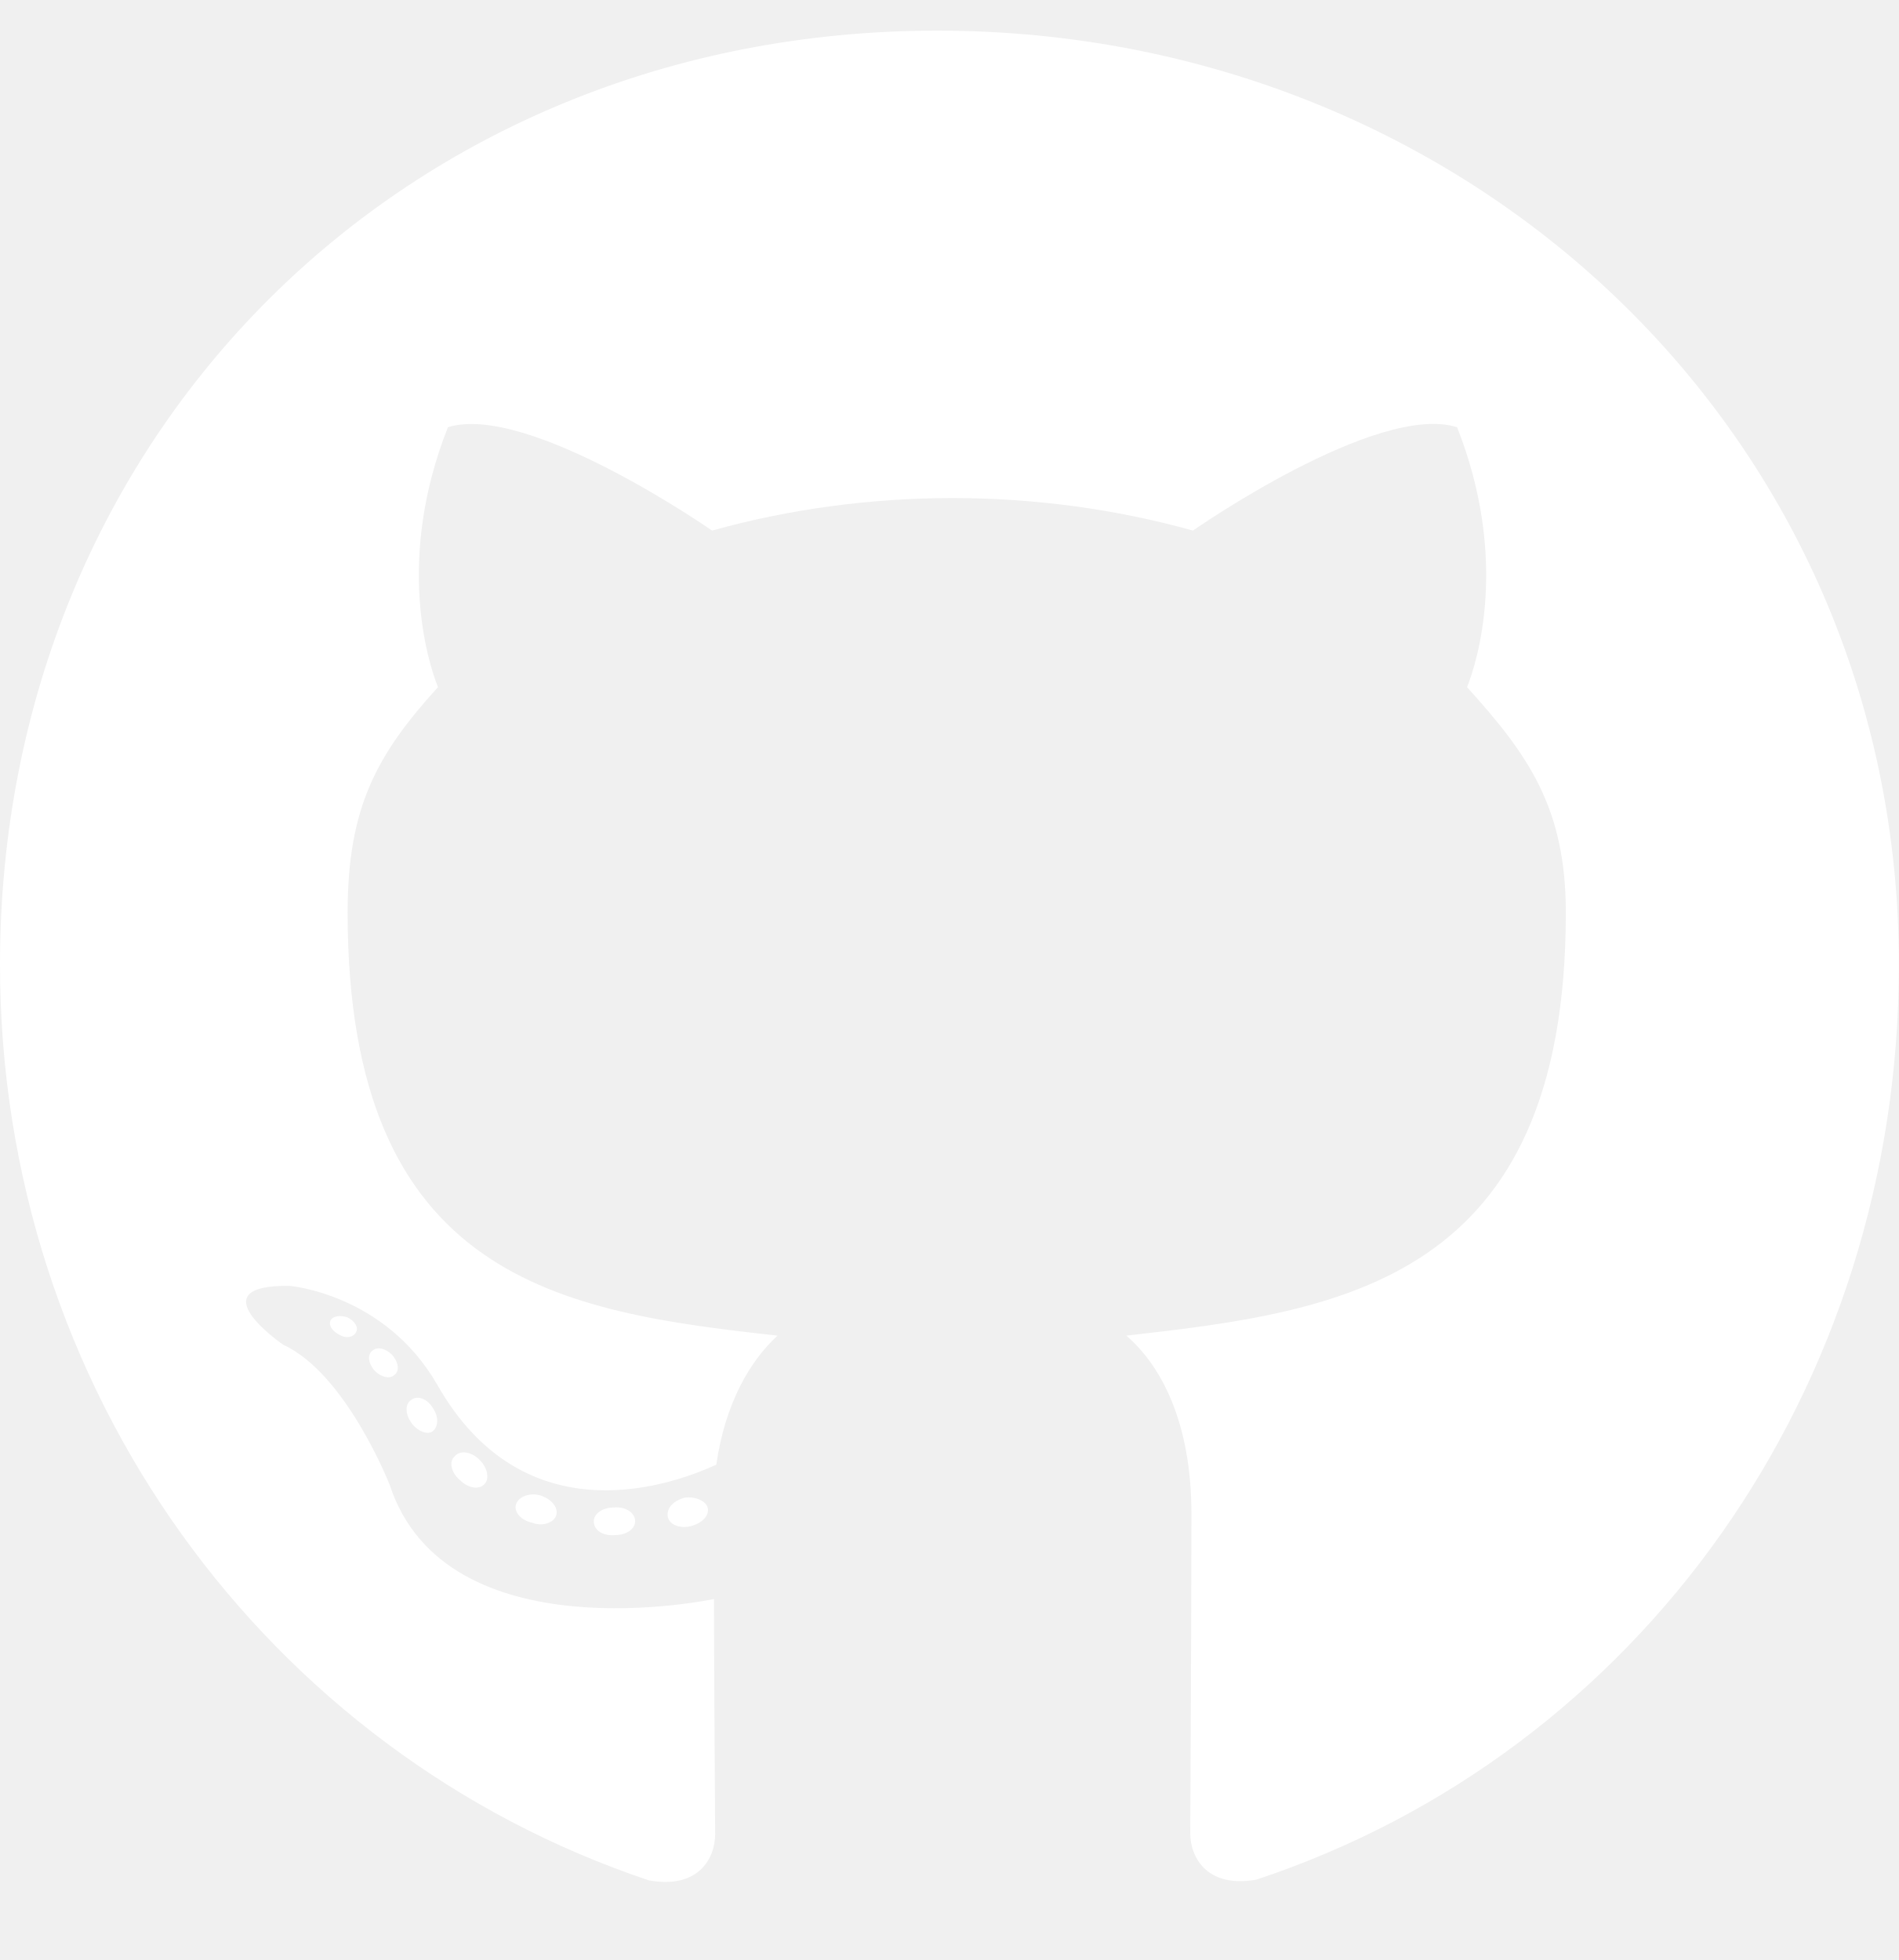
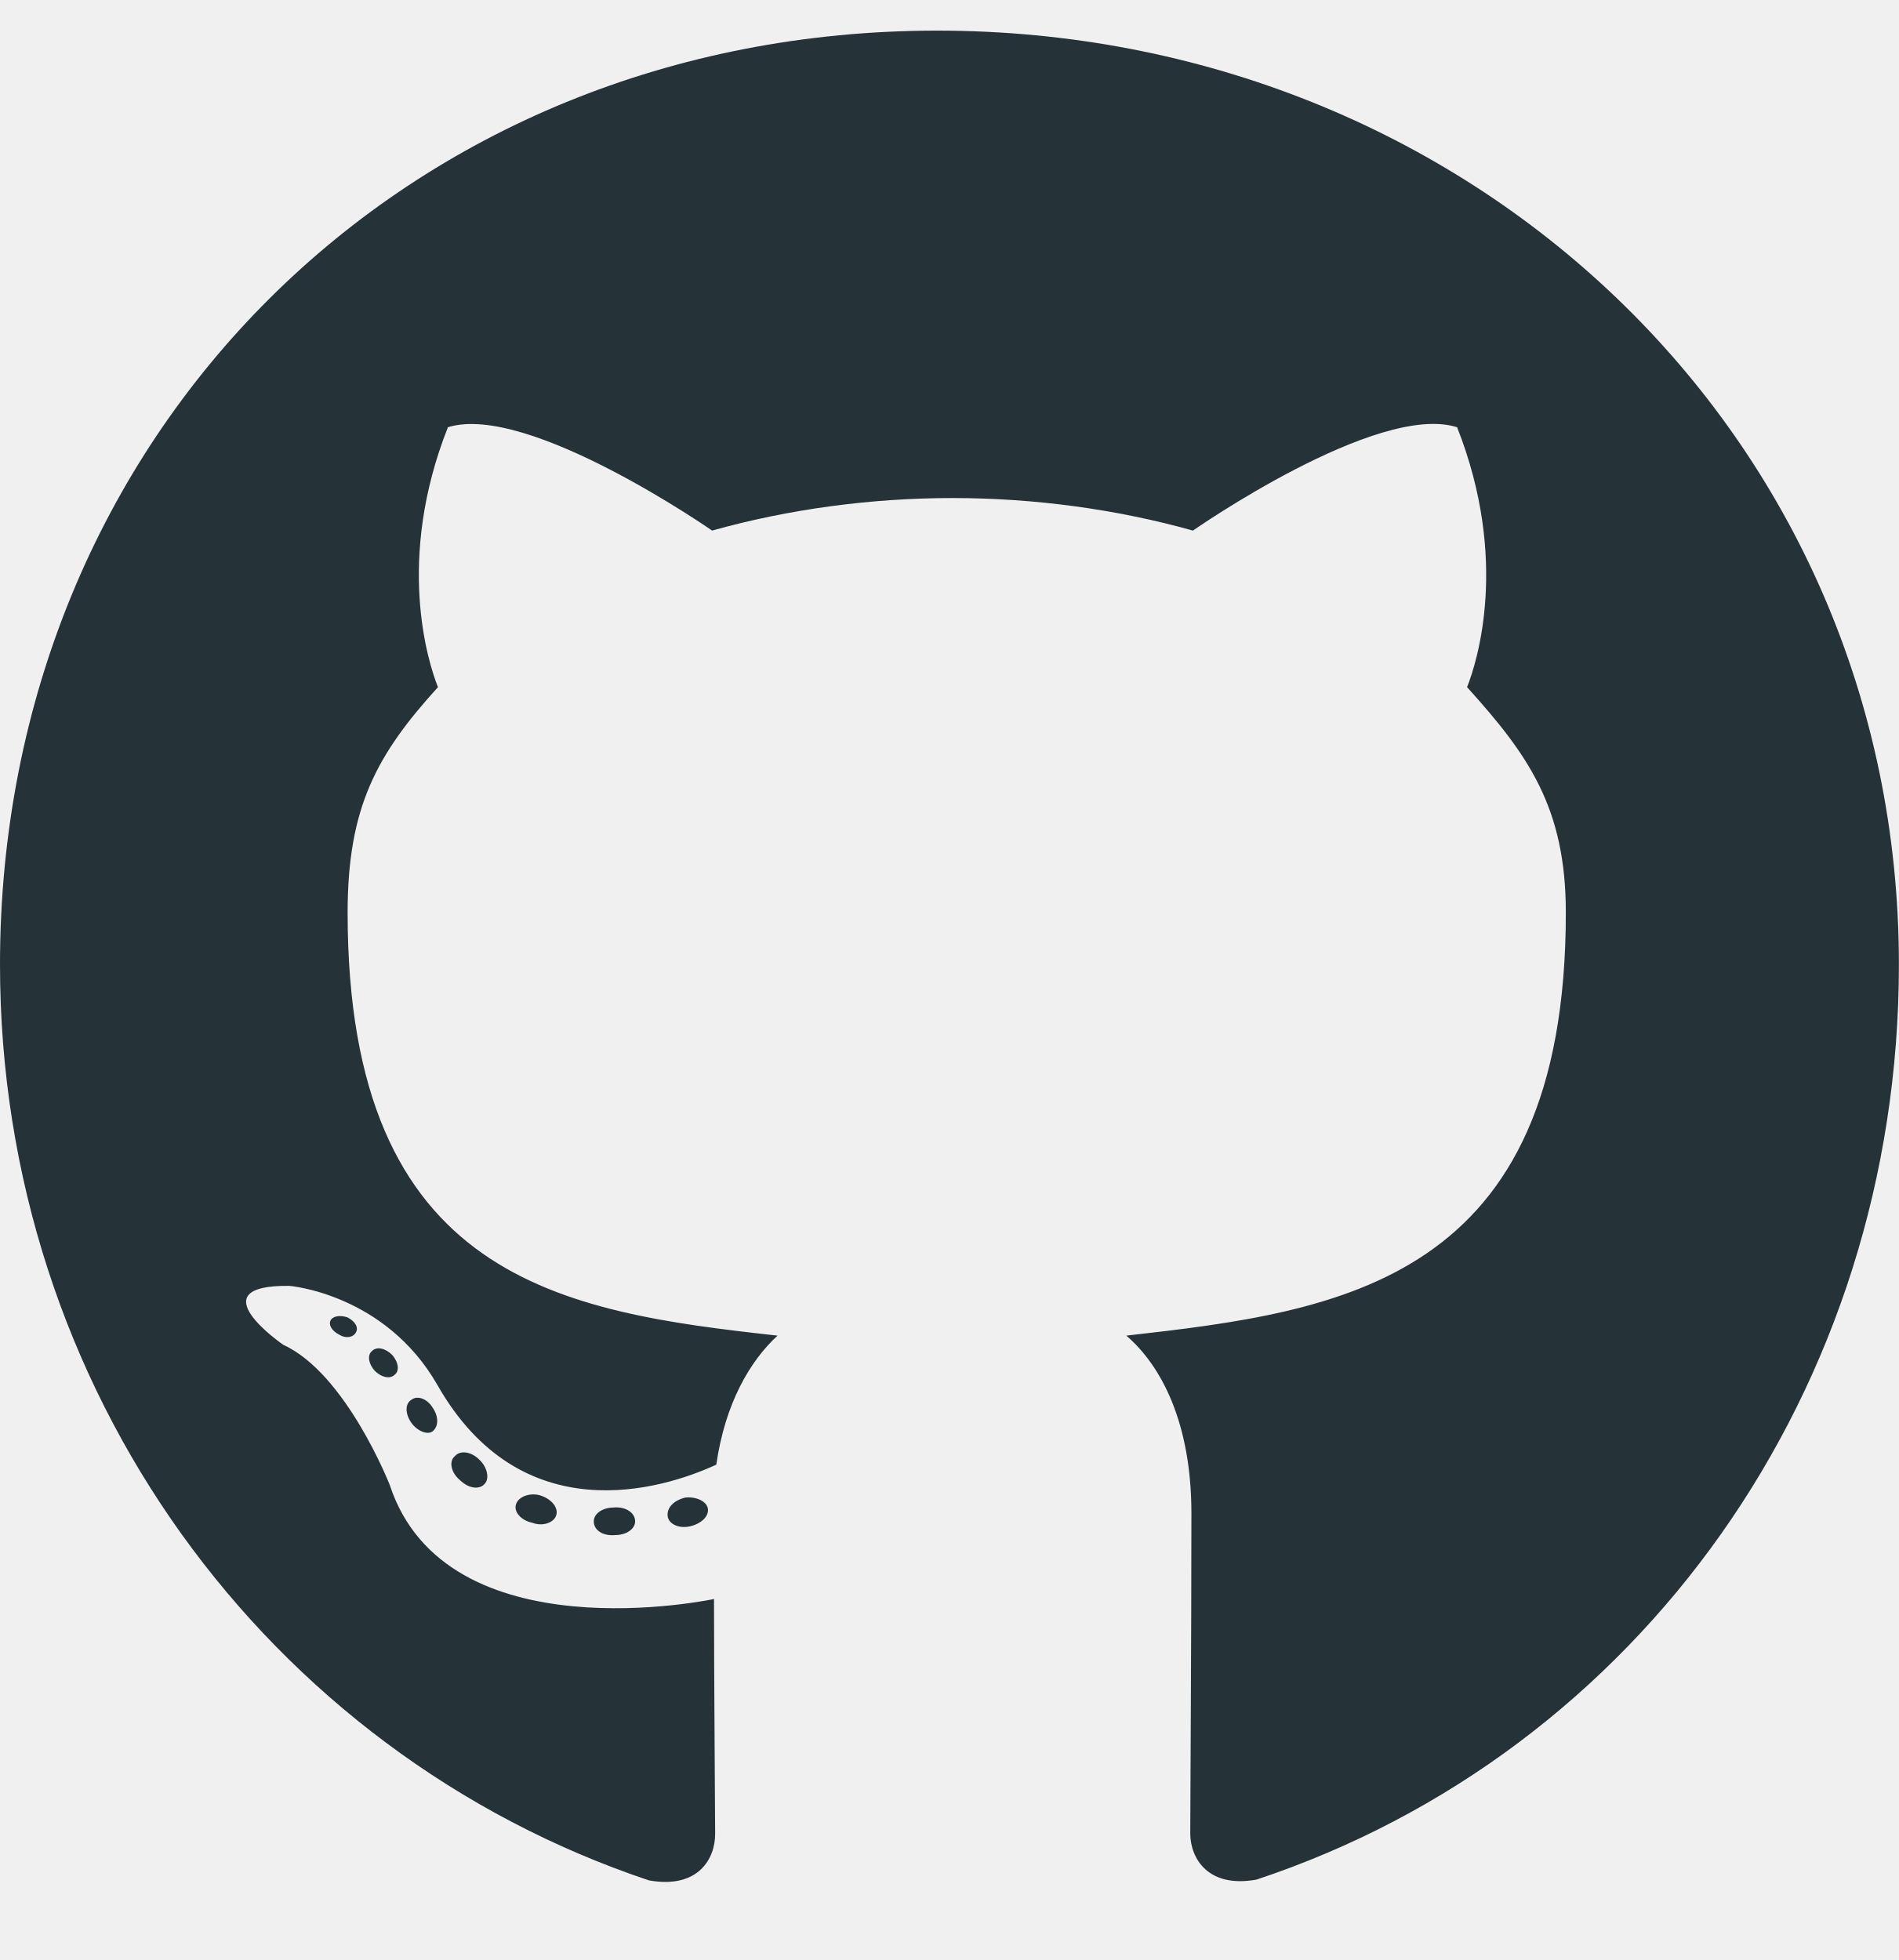
<svg xmlns="http://www.w3.org/2000/svg" height="16" width="15.5" viewBox="0 0 496 512">
-   <path opacity="1" fill="#fff" d="M165.9 397.4c0 2-2.3 3.6-5.2 3.6-3.3 .3-5.6-1.3-5.6-3.6 0-2 2.3-3.6 5.2-3.6 3-.3 5.6 1.3 5.6 3.6zm-31.1-4.5c-.7 2 1.3 4.3 4.3 4.9 2.6 1 5.6 0 6.2-2s-1.3-4.3-4.3-5.2c-2.6-.7-5.5 .3-6.2 2.3zm44.2-1.7c-2.9 .7-4.9 2.6-4.6 4.9 .3 2 2.9 3.3 5.9 2.6 2.9-.7 4.9-2.6 4.6-4.6-.3-1.9-3-3.2-5.9-2.9zM244.8 8C106.1 8 0 113.3 0 252c0 110.9 69.8 205.8 169.5 239.2 12.8 2.3 17.3-5.6 17.3-12.1 0-6.2-.3-40.4-.3-61.4 0 0-70 15-84.7-29.8 0 0-11.4-29.1-27.8-36.6 0 0-22.9-15.7 1.6-15.4 0 0 24.9 2 38.6 25.8 21.9 38.6 58.6 27.5 72.9 20.9 2.3-16 8.8-27.1 16-33.7-55.9-6.2-112.3-14.3-112.3-110.5 0-27.5 7.6-41.3 23.6-58.9-2.6-6.5-11.1-33.3 2.6-67.9 20.9-6.5 69 27 69 27 20-5.6 41.5-8.5 62.8-8.5s42.8 2.9 62.8 8.5c0 0 48.1-33.6 69-27 13.7 34.7 5.2 61.4 2.6 67.9 16 17.7 25.8 31.5 25.8 58.9 0 96.5-58.9 104.2-114.8 110.5 9.2 7.9 17 22.9 17 46.4 0 33.7-.3 75.4-.3 83.6 0 6.5 4.6 14.4 17.3 12.1C428.2 457.8 496 362.9 496 252 496 113.3 383.5 8 244.8 8zM97.2 352.9c-1.3 1-1 3.3 .7 5.2 1.6 1.6 3.9 2.3 5.2 1 1.3-1 1-3.3-.7-5.2-1.6-1.6-3.9-2.3-5.2-1zm-10.8-8.1c-.7 1.3 .3 2.9 2.3 3.9 1.6 1 3.6 .7 4.3-.7 .7-1.3-.3-2.9-2.3-3.9-2-.6-3.6-.3-4.3 .7zm32.4 35.6c-1.6 1.3-1 4.3 1.3 6.2 2.3 2.3 5.2 2.6 6.5 1 1.3-1.3 .7-4.3-1.3-6.2-2.2-2.3-5.2-2.6-6.5-1zm-11.4-14.7c-1.6 1-1.6 3.6 0 5.9 1.6 2.3 4.3 3.3 5.6 2.3 1.6-1.3 1.6-3.9 0-6.2-1.4-2.3-4-3.3-5.6-2z" />
+   <path opacity="1" fill="#253238" d="M165.9 397.4c0 2-2.3 3.6-5.2 3.6-3.3 .3-5.6-1.3-5.6-3.6 0-2 2.3-3.6 5.2-3.6 3-.3 5.6 1.3 5.6 3.6zm-31.1-4.5c-.7 2 1.3 4.3 4.3 4.9 2.6 1 5.6 0 6.2-2s-1.3-4.3-4.3-5.2c-2.6-.7-5.5 .3-6.2 2.3zm44.2-1.7c-2.9 .7-4.9 2.6-4.6 4.9 .3 2 2.9 3.3 5.9 2.6 2.9-.7 4.9-2.6 4.6-4.6-.3-1.9-3-3.2-5.9-2.9zM244.8 8C106.1 8 0 113.3 0 252c0 110.9 69.8 205.8 169.5 239.2 12.8 2.3 17.3-5.6 17.3-12.1 0-6.2-.3-40.4-.3-61.4 0 0-70 15-84.7-29.8 0 0-11.4-29.1-27.8-36.6 0 0-22.9-15.7 1.6-15.4 0 0 24.9 2 38.6 25.8 21.9 38.6 58.6 27.5 72.9 20.9 2.3-16 8.8-27.1 16-33.7-55.9-6.2-112.3-14.3-112.3-110.5 0-27.5 7.6-41.3 23.6-58.9-2.6-6.5-11.1-33.3 2.6-67.9 20.9-6.5 69 27 69 27 20-5.6 41.5-8.5 62.8-8.5s42.8 2.9 62.8 8.5c0 0 48.1-33.6 69-27 13.7 34.7 5.2 61.4 2.6 67.9 16 17.7 25.8 31.5 25.8 58.9 0 96.5-58.9 104.2-114.8 110.5 9.2 7.9 17 22.9 17 46.4 0 33.7-.3 75.4-.3 83.6 0 6.5 4.6 14.4 17.3 12.1C428.2 457.8 496 362.9 496 252 496 113.3 383.5 8 244.8 8zM97.2 352.9c-1.3 1-1 3.3 .7 5.2 1.6 1.6 3.9 2.3 5.2 1 1.3-1 1-3.3-.7-5.2-1.6-1.6-3.9-2.3-5.2-1zm-10.8-8.1c-.7 1.3 .3 2.9 2.3 3.9 1.6 1 3.6 .7 4.3-.7 .7-1.3-.3-2.9-2.3-3.9-2-.6-3.6-.3-4.3 .7zm32.4 35.6c-1.6 1.3-1 4.3 1.3 6.2 2.3 2.3 5.2 2.6 6.5 1 1.3-1.3 .7-4.3-1.3-6.2-2.2-2.3-5.2-2.6-6.5-1zm-11.4-14.7c-1.6 1-1.6 3.6 0 5.9 1.6 2.3 4.3 3.3 5.6 2.3 1.6-1.3 1.6-3.9 0-6.2-1.4-2.3-4-3.3-5.6-2z" />
</svg>
